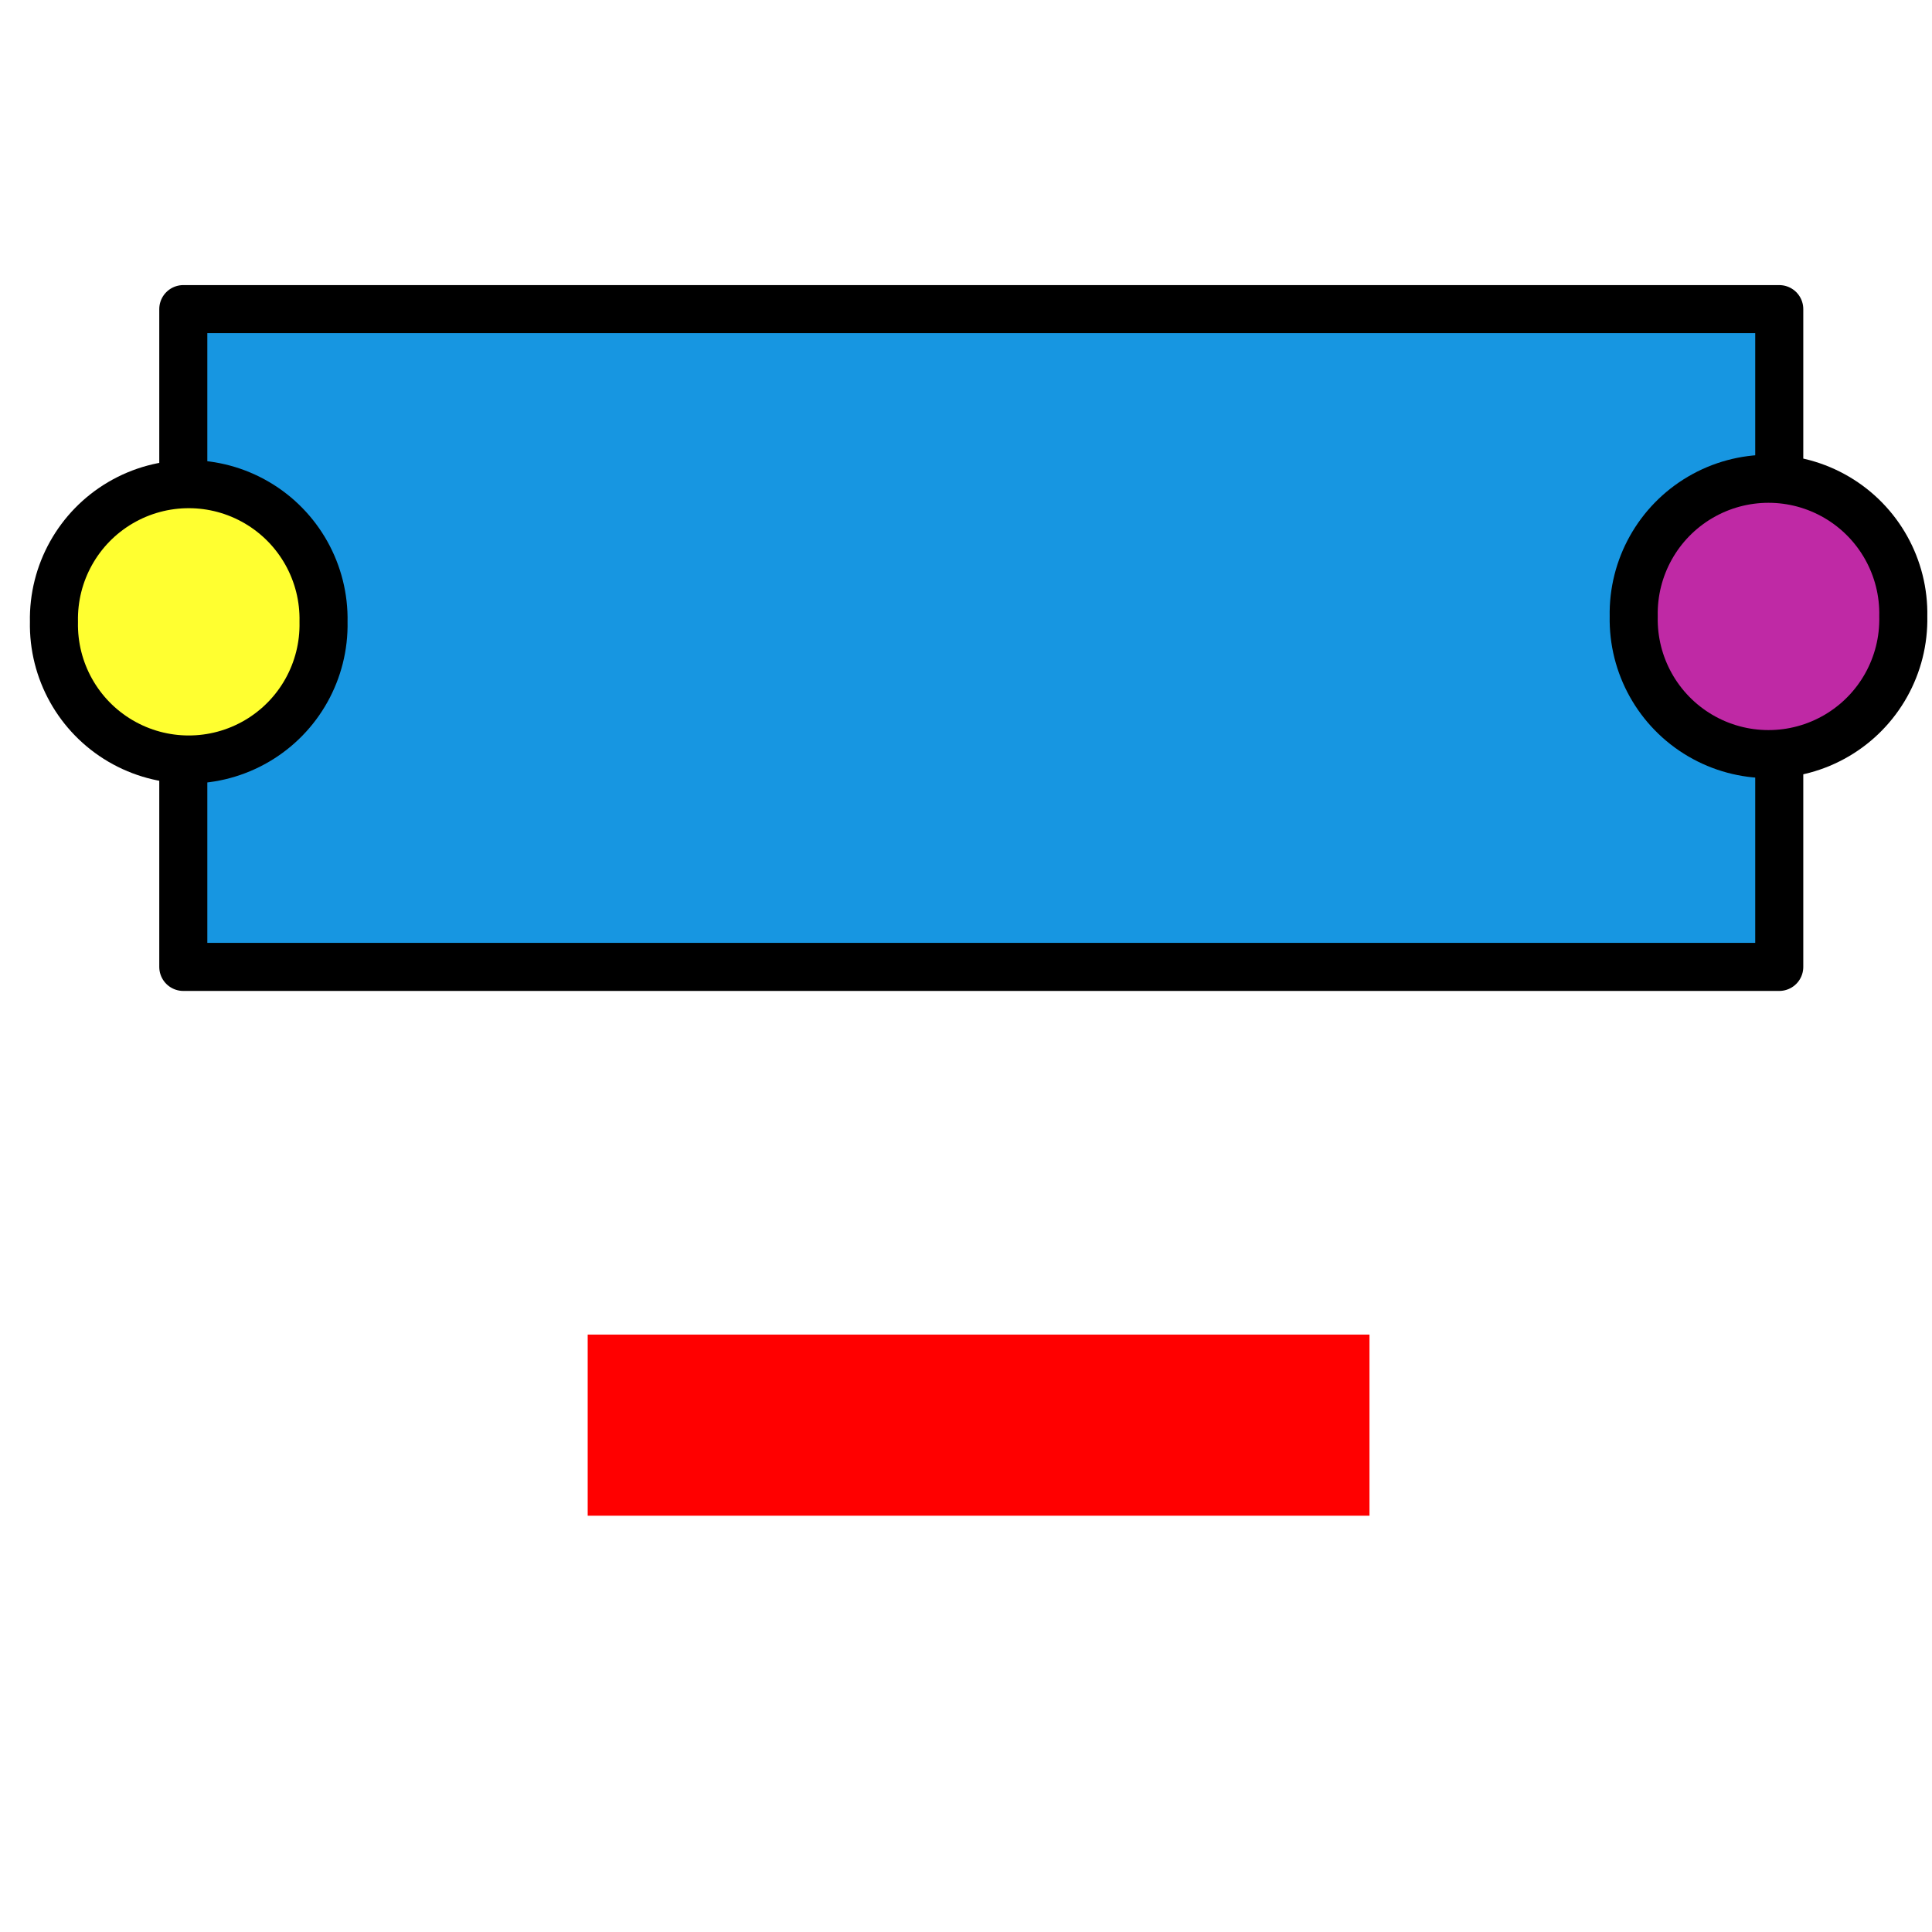
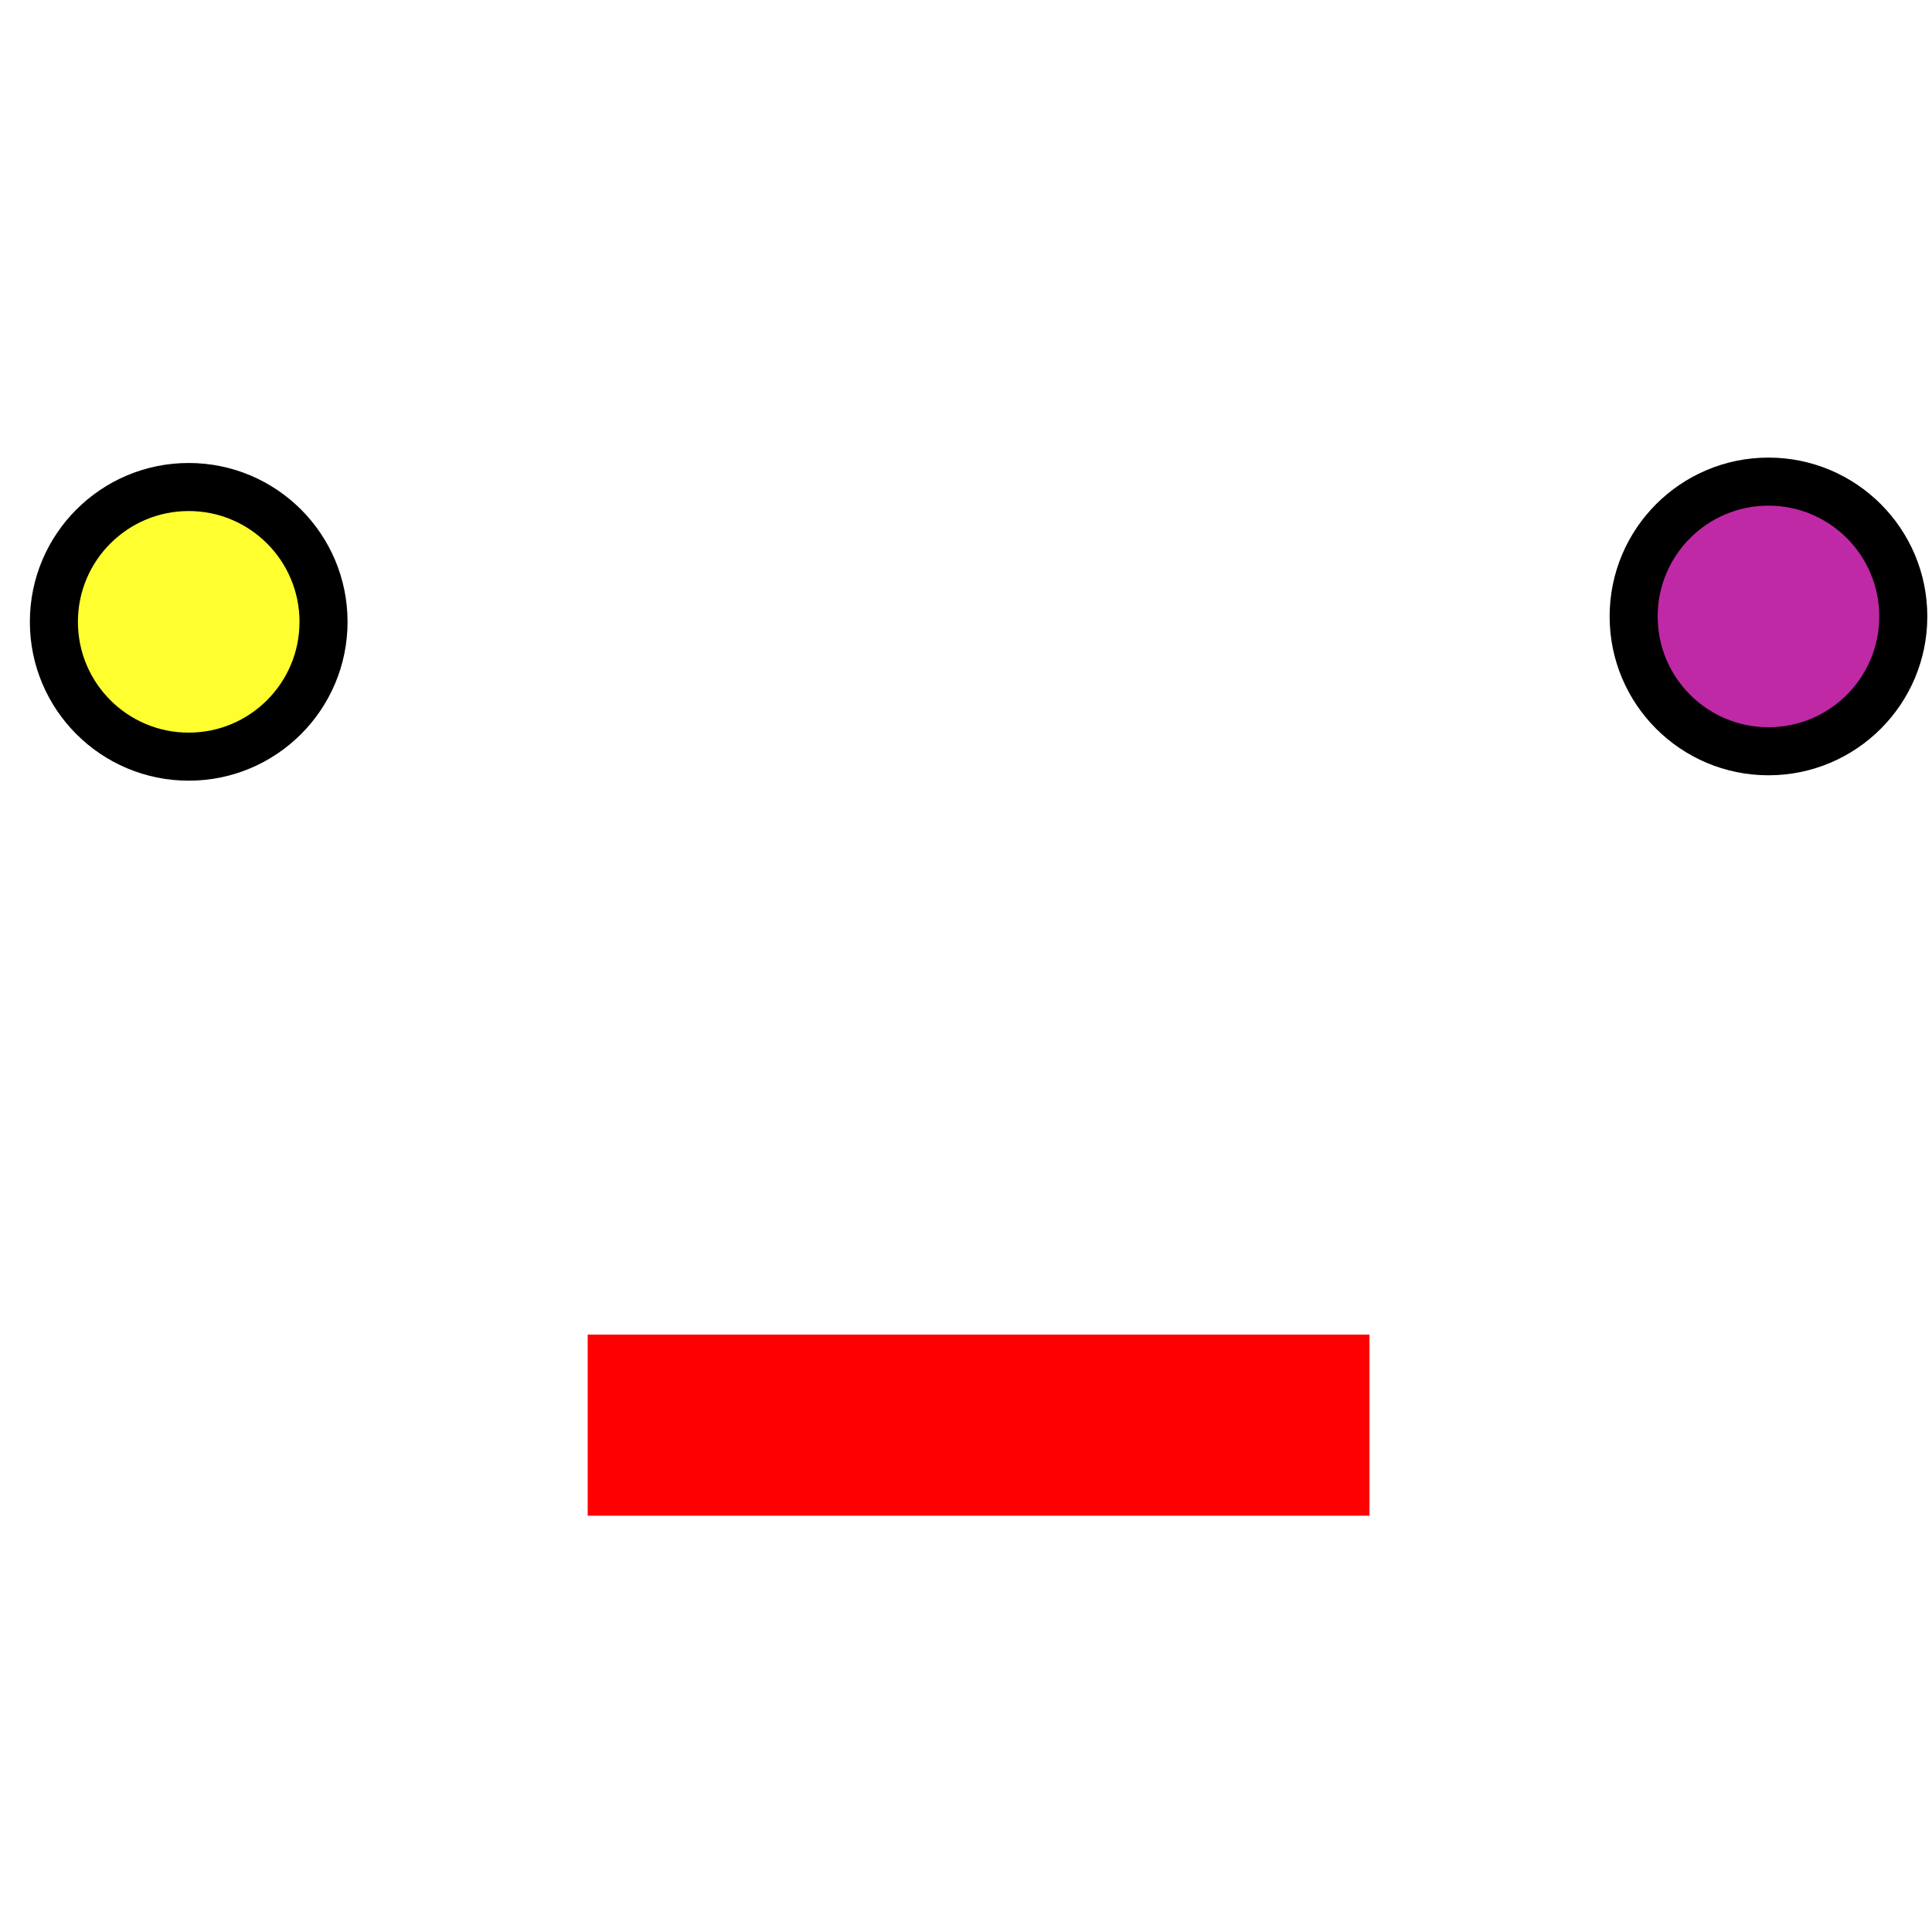
<svg xmlns="http://www.w3.org/2000/svg" xmlns:ns1="http://www.openswatchbook.org/uri/2009/osb" width="32px" height="32px" id="svg2985" version="1.1">
  <defs id="defs2987">
    <linearGradient id="linearGradient3774" ns1:paint="gradient">
      <stop style="stop-color:#000000;stop-opacity:1;" offset="0" id="stop3776" />
      <stop style="stop-color:#000000;stop-opacity:0;" offset="1" id="stop3778" />
    </linearGradient>
  </defs>
-   <g id="layer1" />
-   <g id="layer2" style="display:inline">
-     <rect style="fill:#1796e1;fill-opacity:1;fill-rule:evenodd;stroke:#000000;stroke-width:0.796;stroke-linecap:round;stroke-linejoin:round;stroke-miterlimit:4;stroke-opacity:1;stroke-dasharray:none;stroke-dashoffset:0" id="rect2994" width="26.434" height="10.895" x="3.036" y="5.12" />
+   <g id="layer1" style="display:none" />
+   <g id="layer2" style="display:none">
+     <rect style="fill:#1796e1;fill-opacity:1;fill-rule:evenodd;stroke:#000000;stroke-width:0.796;stroke-linecap:round;stroke-linejoin:round;stroke-miterlimit:4;stroke-dasharray:none;stroke-dashoffset:0;stroke-opacity:1" id="rect2994" width="26.434" height="10.895" x="3.036" y="5.12" />
+   </g>
+   <g id="layer6" style="display:none">
+     <path style="fill:none;fill-opacity:1;fill-rule:evenodd;stroke:#0004ff;stroke-width:3;stroke-linecap:butt;stroke-linejoin:miter;stroke-miterlimit:4;stroke-dasharray:none;stroke-opacity:1" d="m 3.126,10.21 26.255,0" id="path4429" />
  </g>
  <g id="layer3" style="display:inline">
-     <path style="fill:#ffff30;fill-opacity:1;fill-rule:evenodd;stroke:#000000;stroke-width:0.796;stroke-linecap:round;stroke-linejoin:round;stroke-miterlimit:4;stroke-opacity:1;stroke-dasharray:none;stroke-dashoffset:0" id="path3787" d="m 5.18,15.747 a 2.233,2.233 0 1 1 -4.465,0 2.233,2.233 0 1 1 4.465,0 z" transform="translate(0.1786065,-5.447498)" />
-     <path style="fill:#bf29a5;fill-opacity:1;fill-rule:evenodd;stroke:#000000;stroke-width:0.796;stroke-linecap:round;stroke-linejoin:round;stroke-miterlimit:4;stroke-opacity:1;stroke-dasharray:none;stroke-dashoffset:0" id="path3787-5" d="m 5.18,15.747 a 2.233,2.233 0 1 1 -4.465,0 2.233,2.233 0 1 1 4.465,0 z" transform="translate(26.34446,-5.536801)" />
+     <circle style="fill:#ffff30;fill-opacity:1;fill-rule:evenodd;stroke:#000000;stroke-width:0.796;stroke-linecap:round;stroke-linejoin:round;stroke-miterlimit:4;stroke-dasharray:none;stroke-dashoffset:0;stroke-opacity:1" id="path3787" transform="translate(0.1786065,-5.447498)" cx="2.947" cy="15.747" r="2.233" />
+     <circle style="fill:#bf29a5;fill-opacity:1;fill-rule:evenodd;stroke:#000000;stroke-width:0.796;stroke-linecap:round;stroke-linejoin:round;stroke-miterlimit:4;stroke-dasharray:none;stroke-dashoffset:0;stroke-opacity:1" id="path3787-5" transform="translate(26.34446,-5.536801)" cx="2.947" cy="15.747" r="2.233" />
  </g>
  <g id="layer5" style="display:none">
-     <path style="fill:none;stroke:#00ff00;stroke-width:3;stroke-linecap:butt;stroke-linejoin:miter;stroke-miterlimit:4;stroke-opacity:1;stroke-dasharray:none" d="m 9.109,23.695 14.289,0" id="path3834" />
-     <path style="fill:none;stroke:#00ff00;stroke-width:3;stroke-linecap:butt;stroke-linejoin:miter;stroke-miterlimit:4;stroke-opacity:1;stroke-dasharray:none" d="m 16.164,16.818 0,14.289" id="path3834-3" />
+     <path style="fill:none;stroke:#00ff00;stroke-width:3;stroke-linecap:butt;stroke-linejoin:miter;stroke-miterlimit:4;stroke-dasharray:none;stroke-opacity:1" d="m 9.109,23.695 14.289,0" id="path3834" />
+     <path style="fill:none;stroke:#00ff00;stroke-width:3;stroke-linecap:butt;stroke-linejoin:miter;stroke-miterlimit:4;stroke-dasharray:none;stroke-opacity:1" d="m 16.164,16.818 0,14.289" id="path3834-3" />
  </g>
  <g id="layer4" style="display:inline">
-     <path style="fill:none;stroke:#ff0000;stroke-width:3;stroke-linecap:butt;stroke-linejoin:miter;stroke-miterlimit:4;stroke-opacity:1;stroke-dasharray:none" d="m 9.734,23.605 12.949,0 z" id="path3812" />
+     <path style="fill:none;stroke:#ff0000;stroke-width:3;stroke-linecap:butt;stroke-linejoin:miter;stroke-miterlimit:4;stroke-dasharray:none;stroke-opacity:1" d="m 9.734,23.605 12.949,0 z" id="path3812" />
  </g>
</svg>
